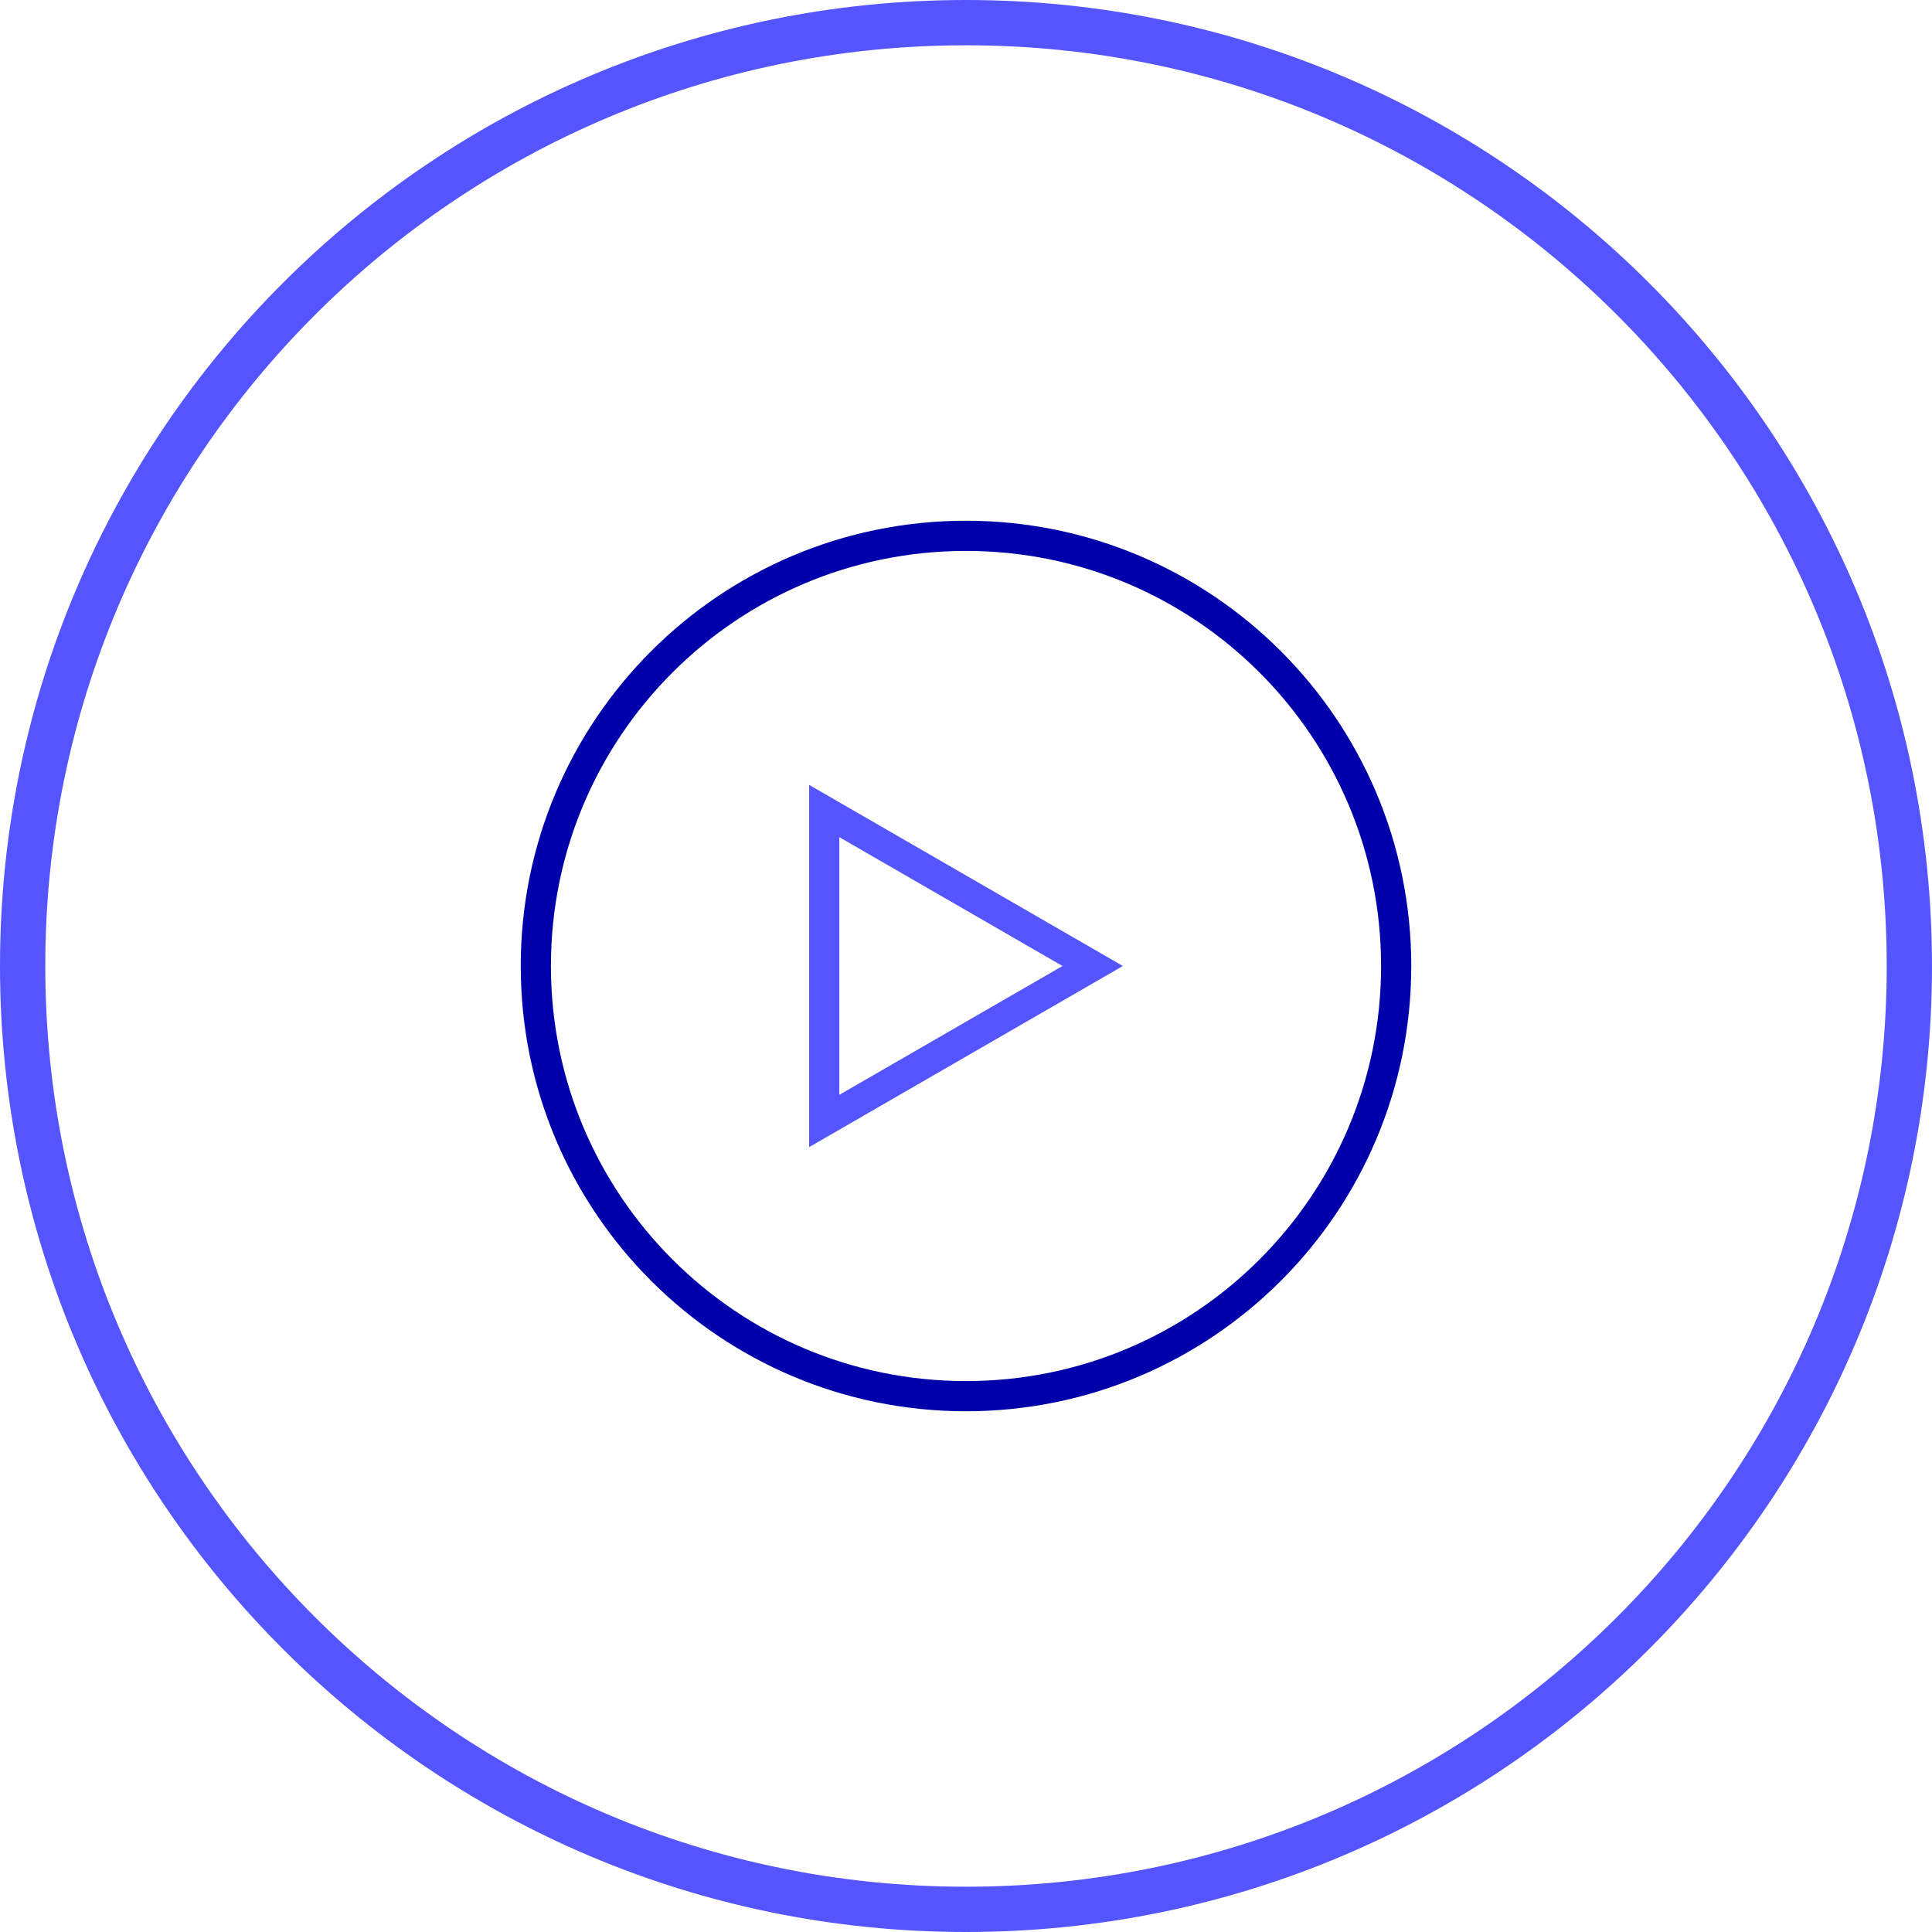
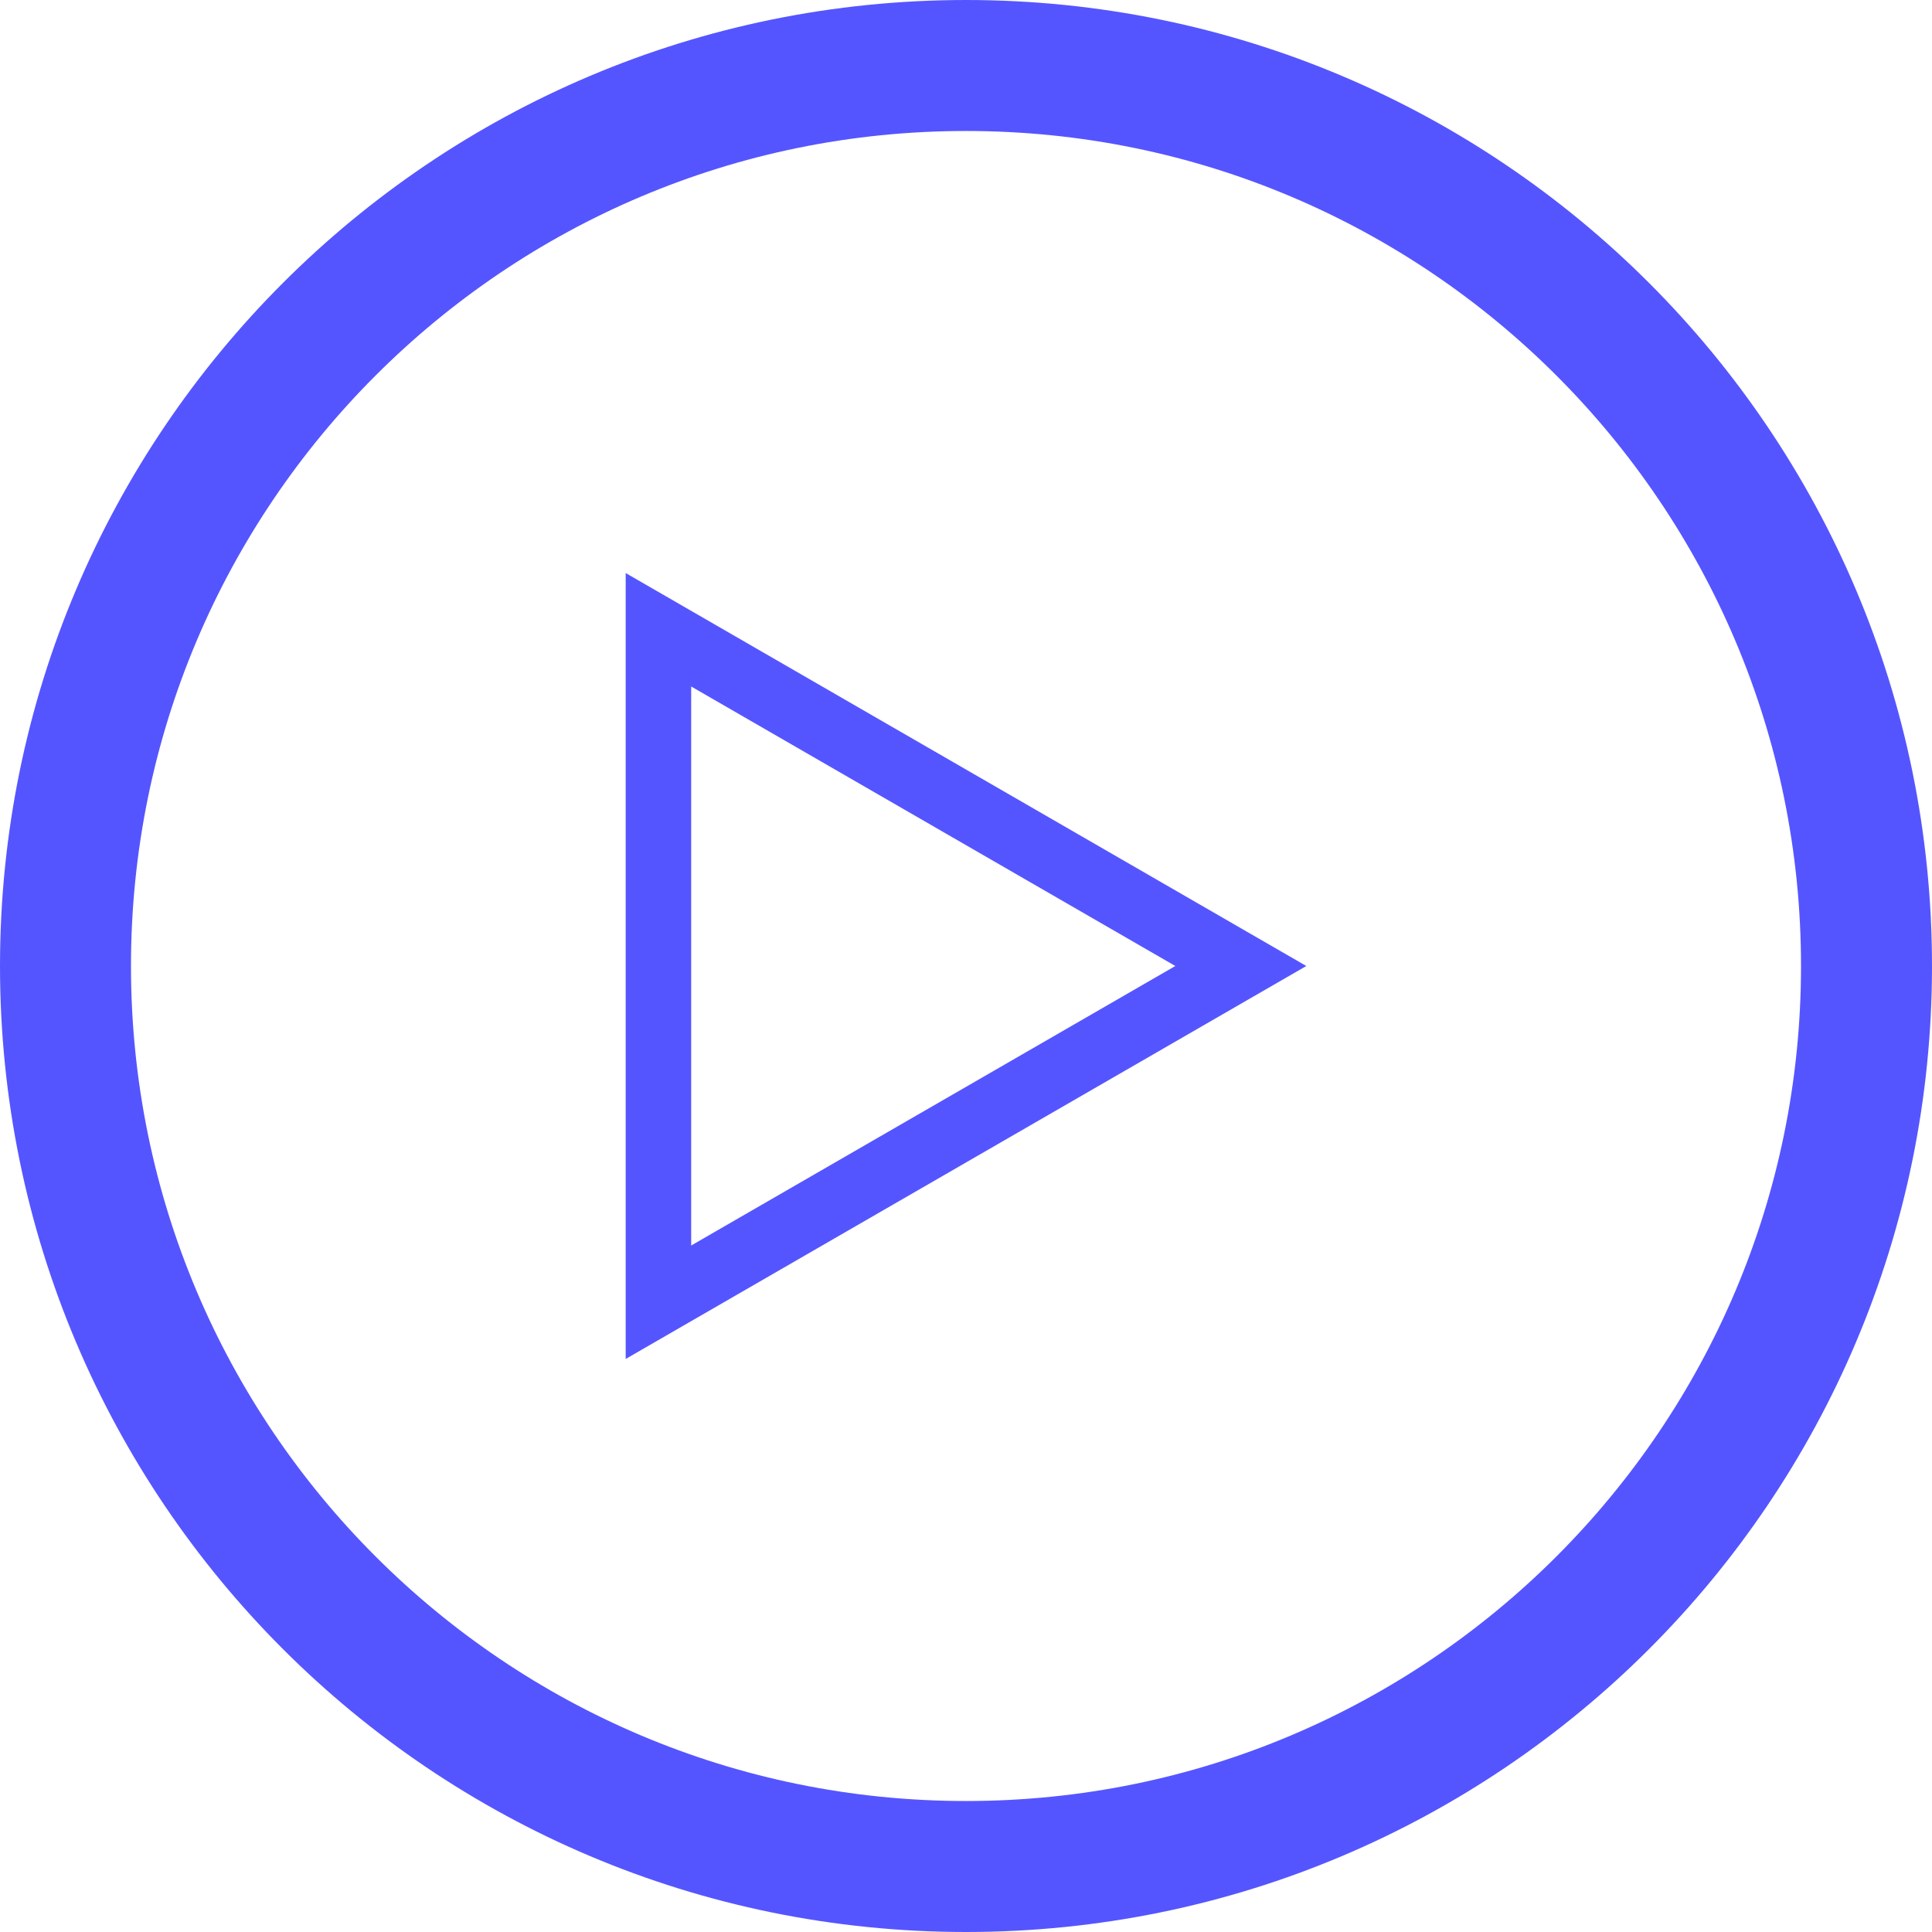
- <svg xmlns="http://www.w3.org/2000/svg" width="256" height="256">
-   <circle cx="128" cy="128" r="57" style="fill:none;fill-opacity:1;stroke:#00a;stroke-width:4;stroke-linejoin:miter;stroke-dasharray:none;stroke-opacity:1" />
-   <circle cx="128" cy="128" r="125" style="fill:none;stroke:#55f;stroke-width:6;stroke-opacity:1" />
-   <path d="M144.785 128 127 138.268l-17.785 10.268v-41.072L127 117.732z" style="fill:none;fill-opacity:1;stroke:#55f;stroke-width:4;stroke-dasharray:none;stroke-opacity:1" />
+ <svg xmlns="http://www.w3.org/2000/svg" width="118" height="118">
+   <circle cx="59" cy="59" r="55" style="fill:none;fill-opacity:1;stroke:#55f;stroke-width:8;stroke-linejoin:miter;stroke-dasharray:none;stroke-opacity:1" />
+   <path d="M75.785 59 58 69.268 40.215 79.536V38.464L58 48.732z" style="fill:none;fill-opacity:1;stroke:#55f;stroke-width:4;stroke-dasharray:none;stroke-opacity:1" />
</svg>
